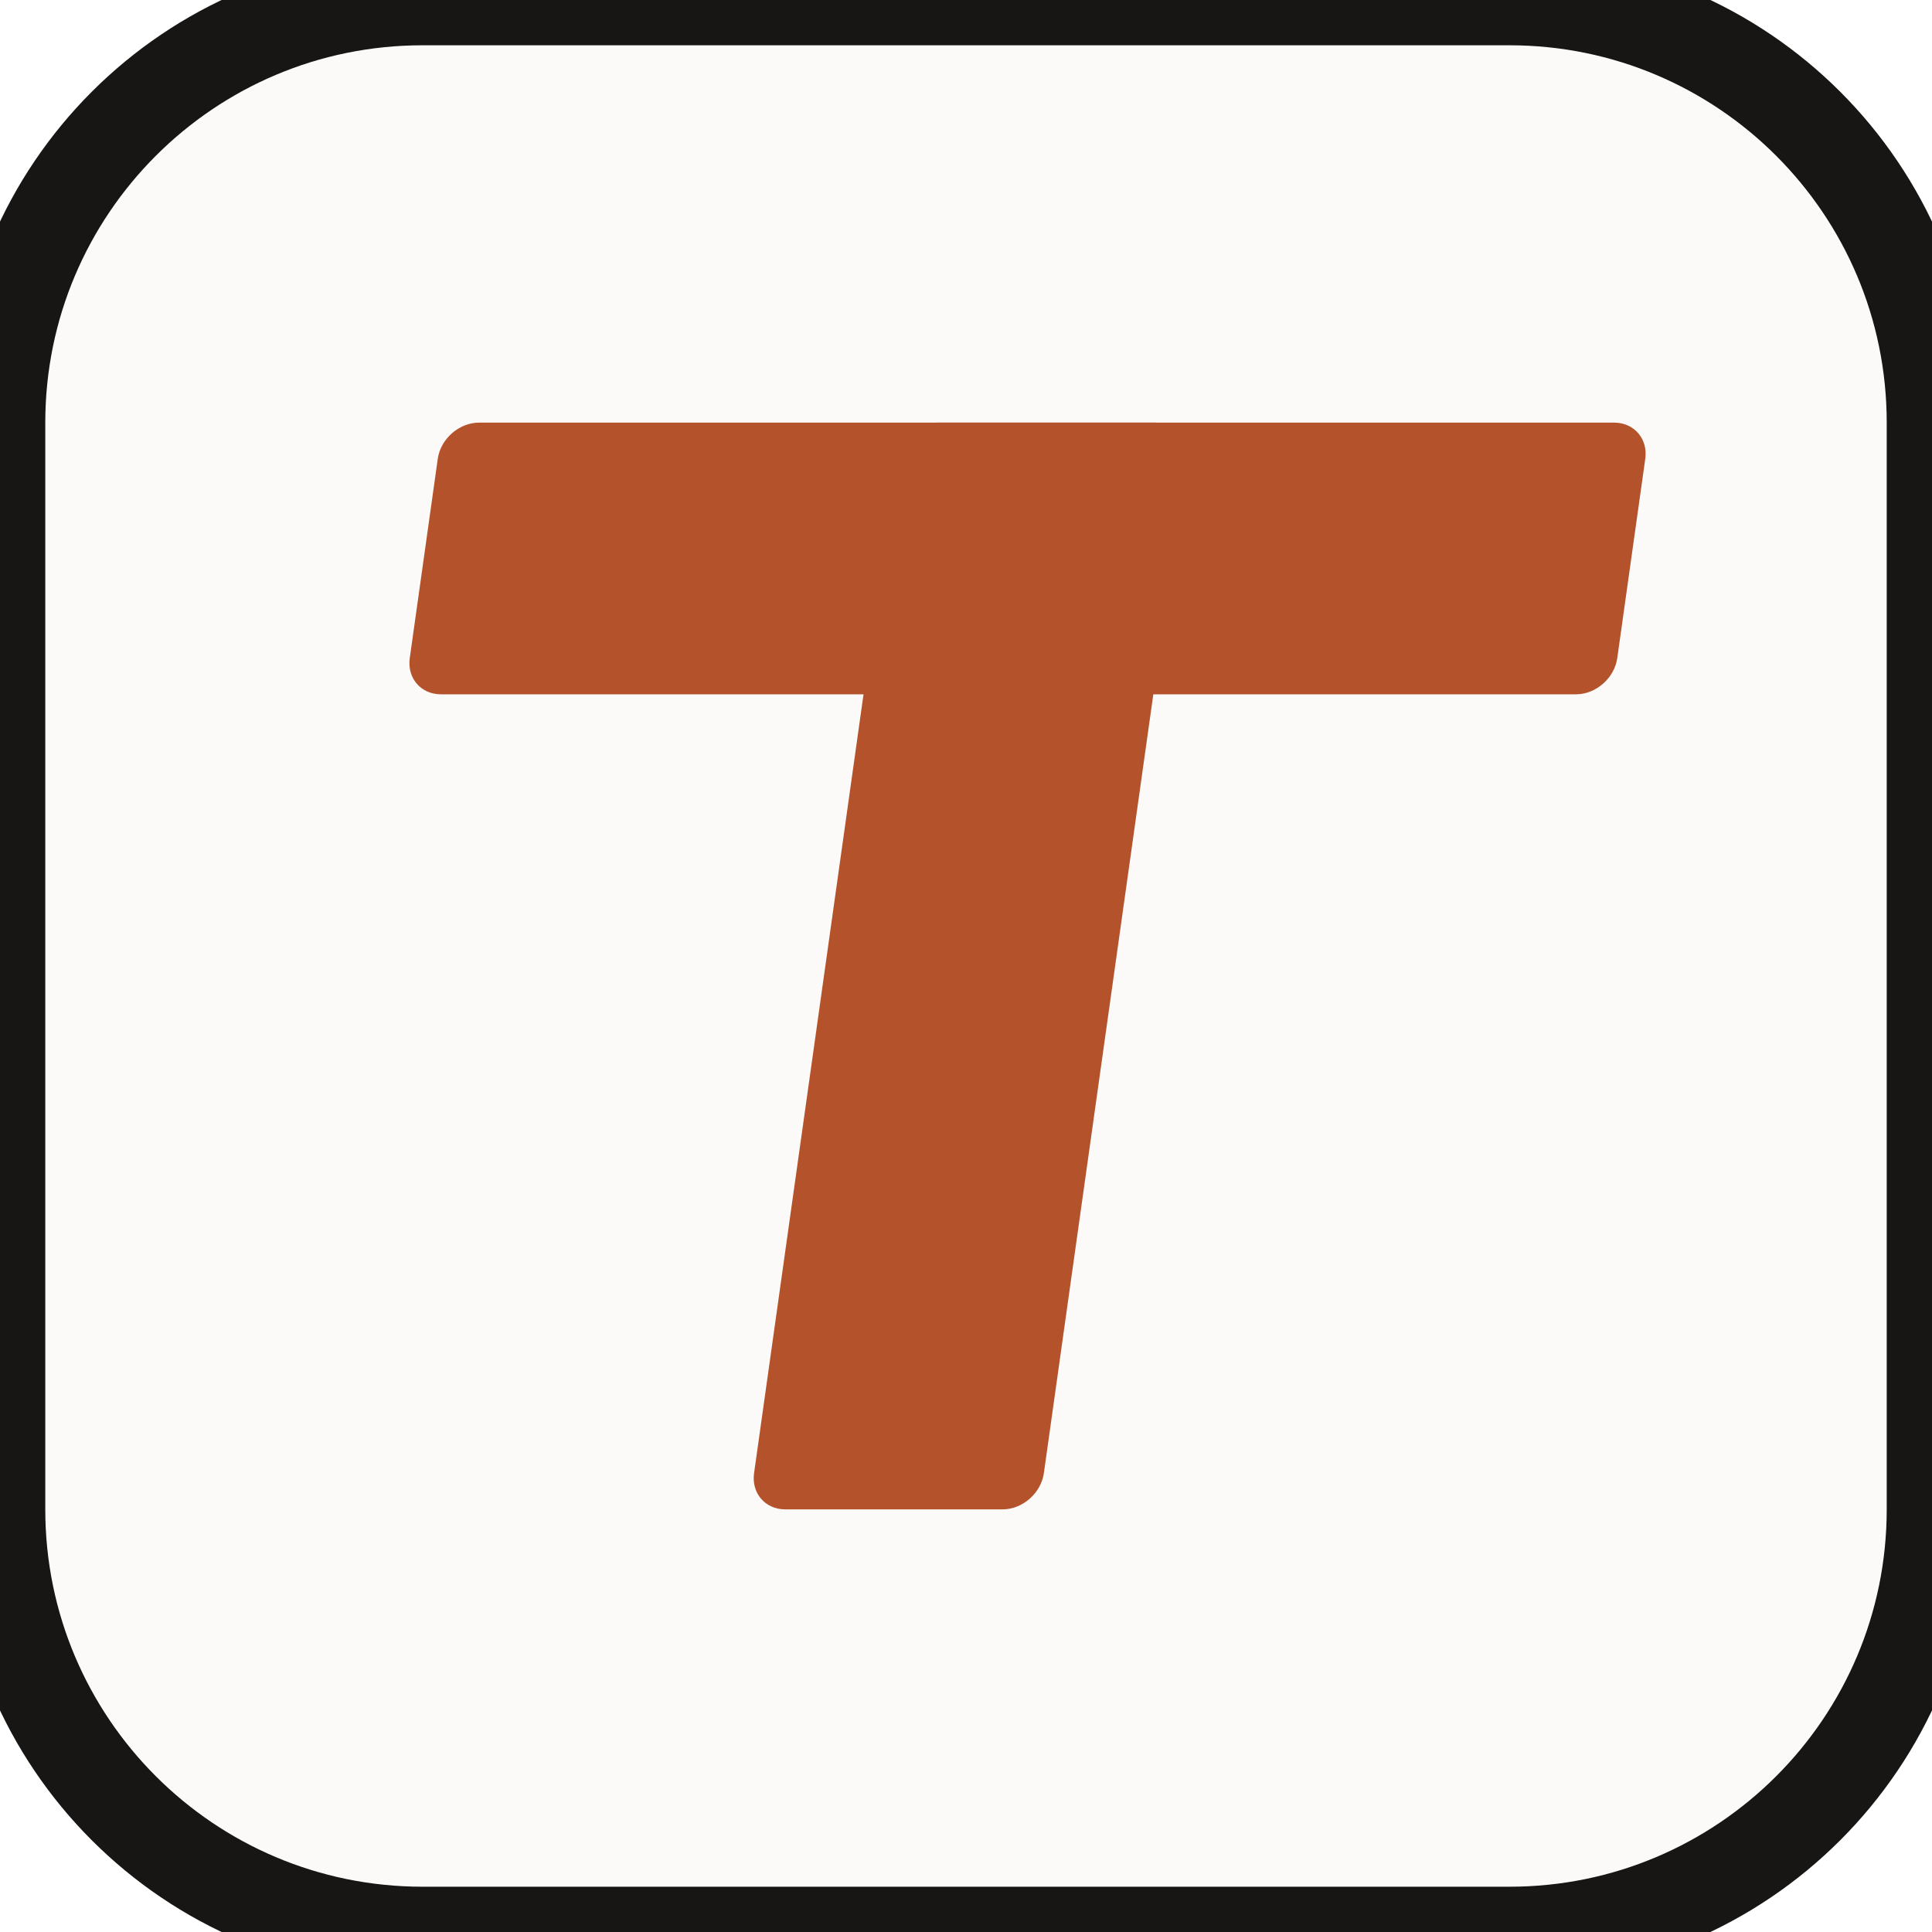
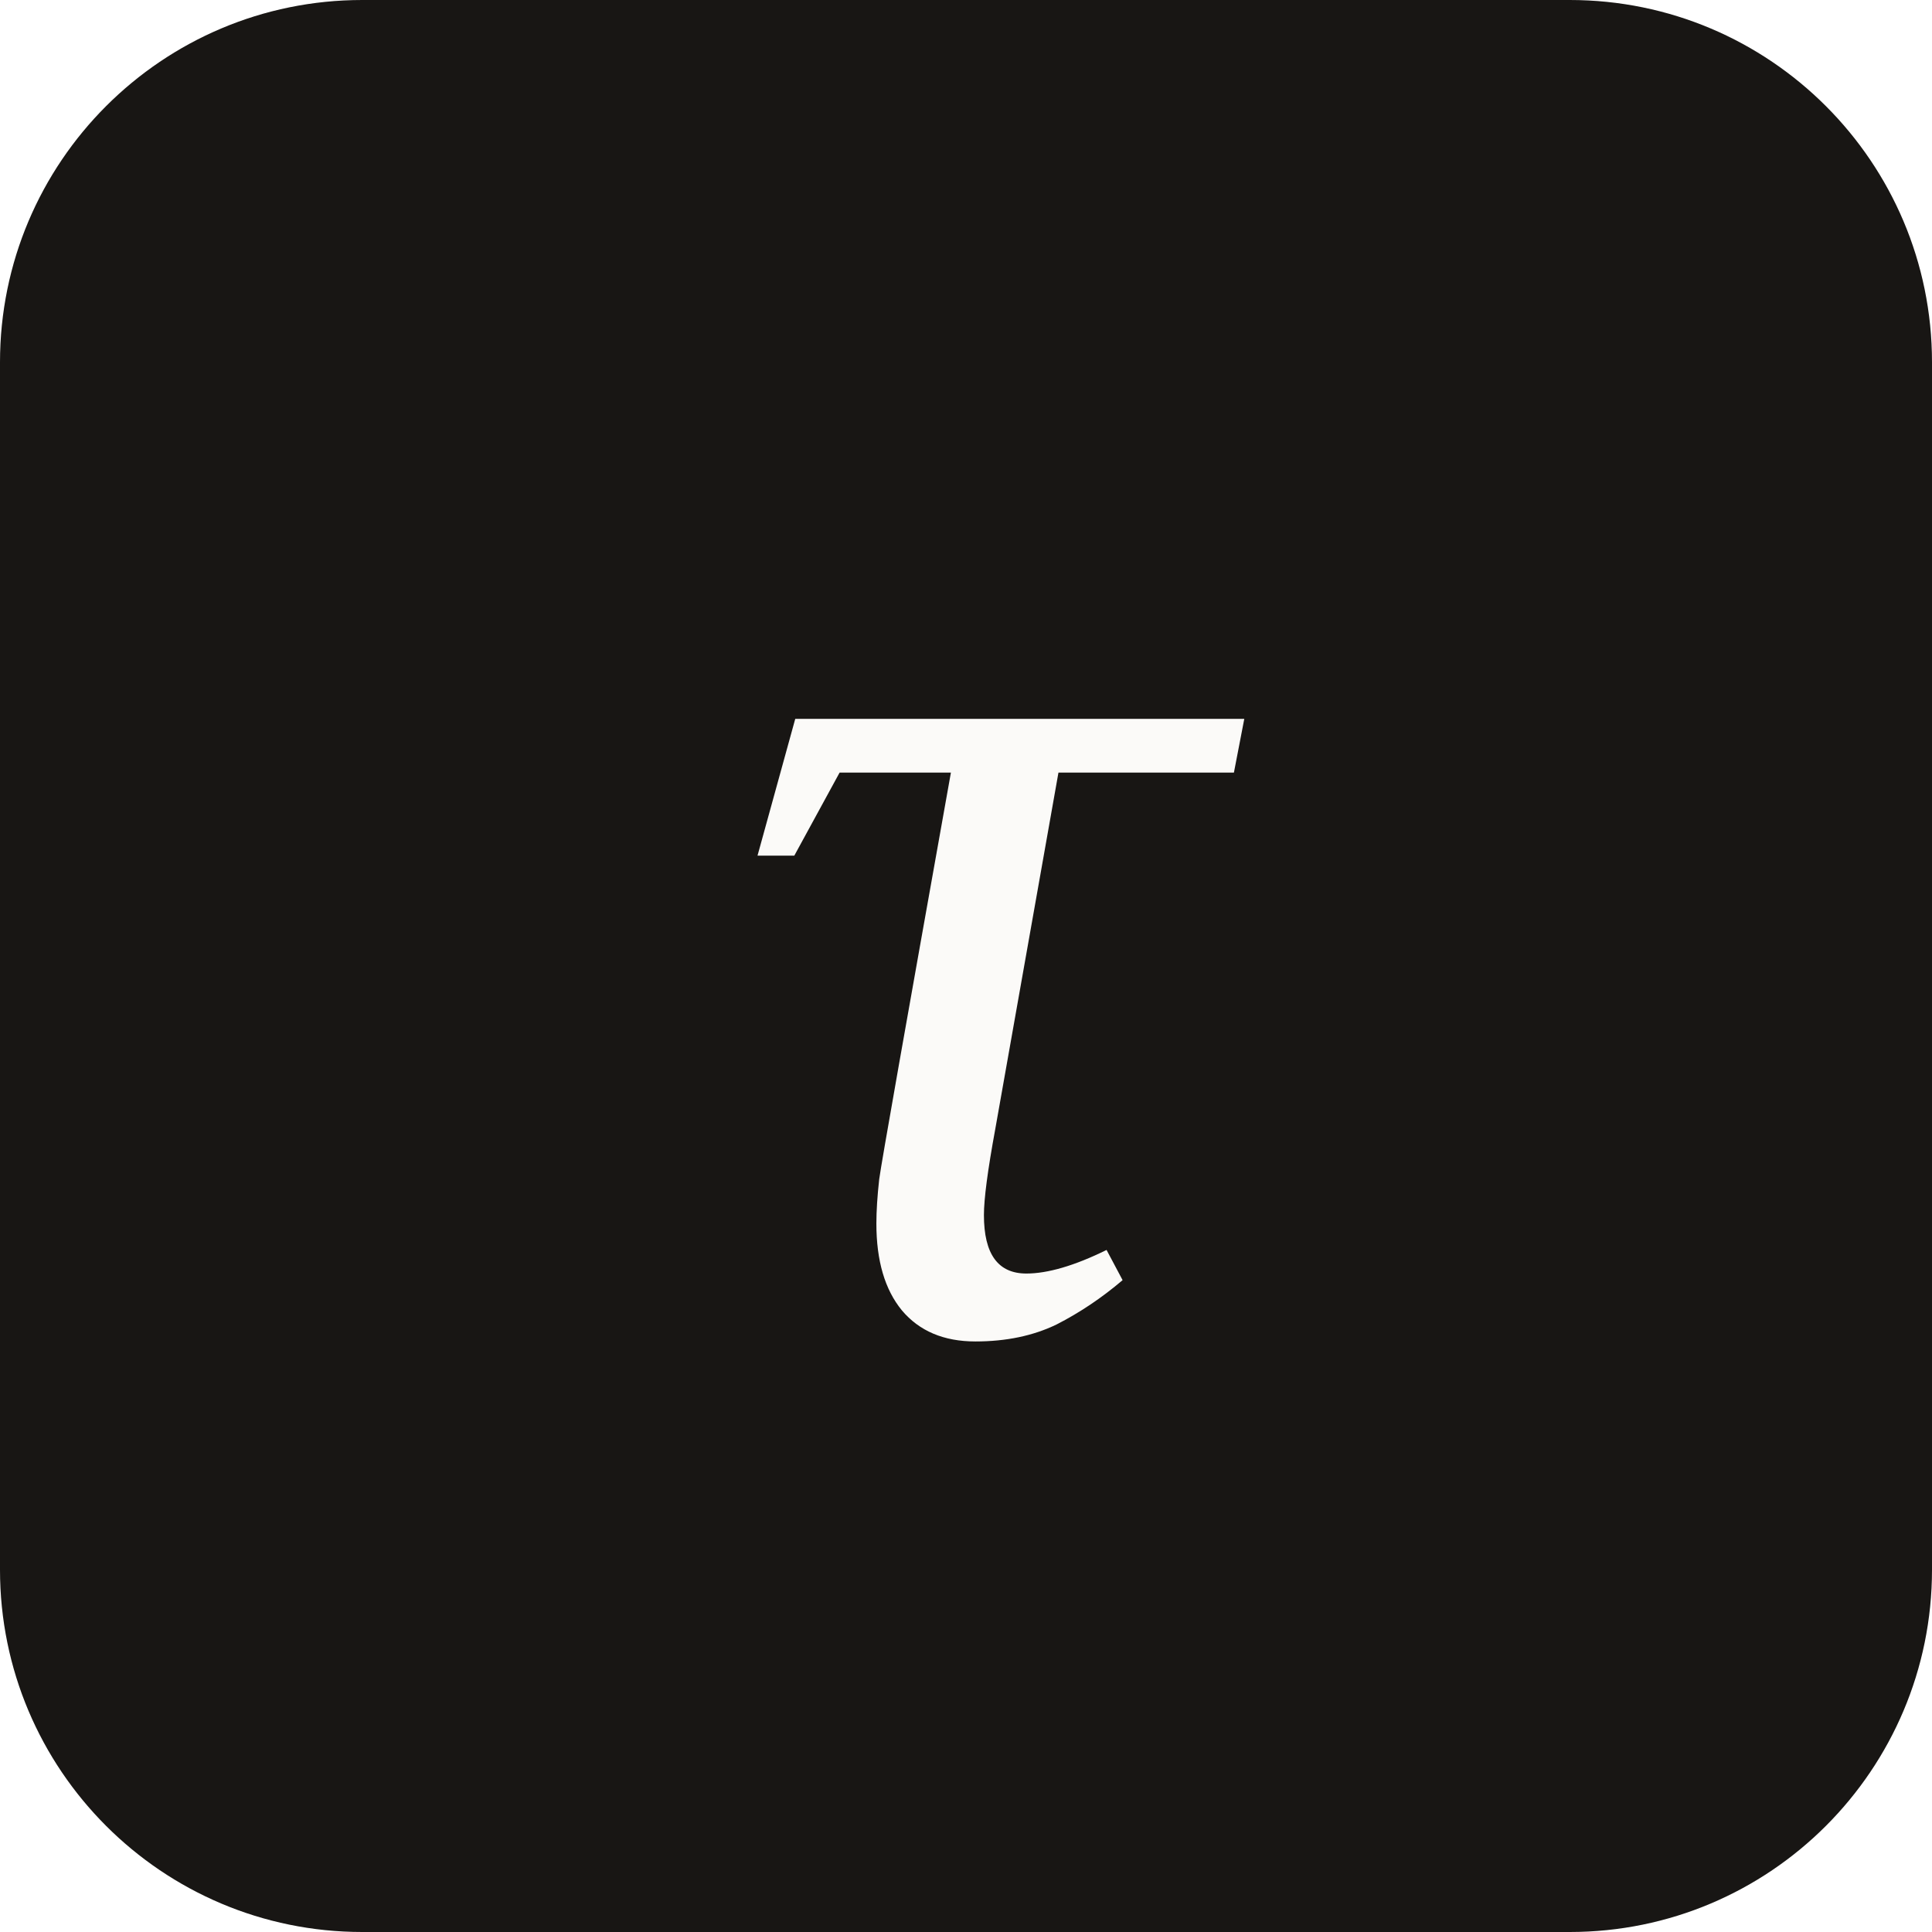
- <svg xmlns="http://www.w3.org/2000/svg" viewBox="0 0 32 32">
-   <rect width="32" height="32" rx="7" fill="#fbfaf8" stroke="#181614" stroke-width="1.5" />
-   <g transform="translate(16 16.5) skewX(-8) translate(-16 -16.5)">
-     <rect x="6" y="7" width="20" height="4.5" rx="0.6" fill="#b4532b" />
-     <rect x="13.6" y="7" width="4.8" height="18" rx="0.6" fill="#b4532b" />
-   </g>
+ <svg xmlns="http://www.w3.org/2000/svg" viewBox="0 0 32 32" width="32" height="32">
+   <rect width="32" height="32" rx="6" fill="#181614" />
+   <text x="16" y="22" font-family="Georgia, 'Times New Roman', serif" font-size="22" font-style="italic" text-anchor="middle" fill="#fbfaf8">τ</text>
</svg>
